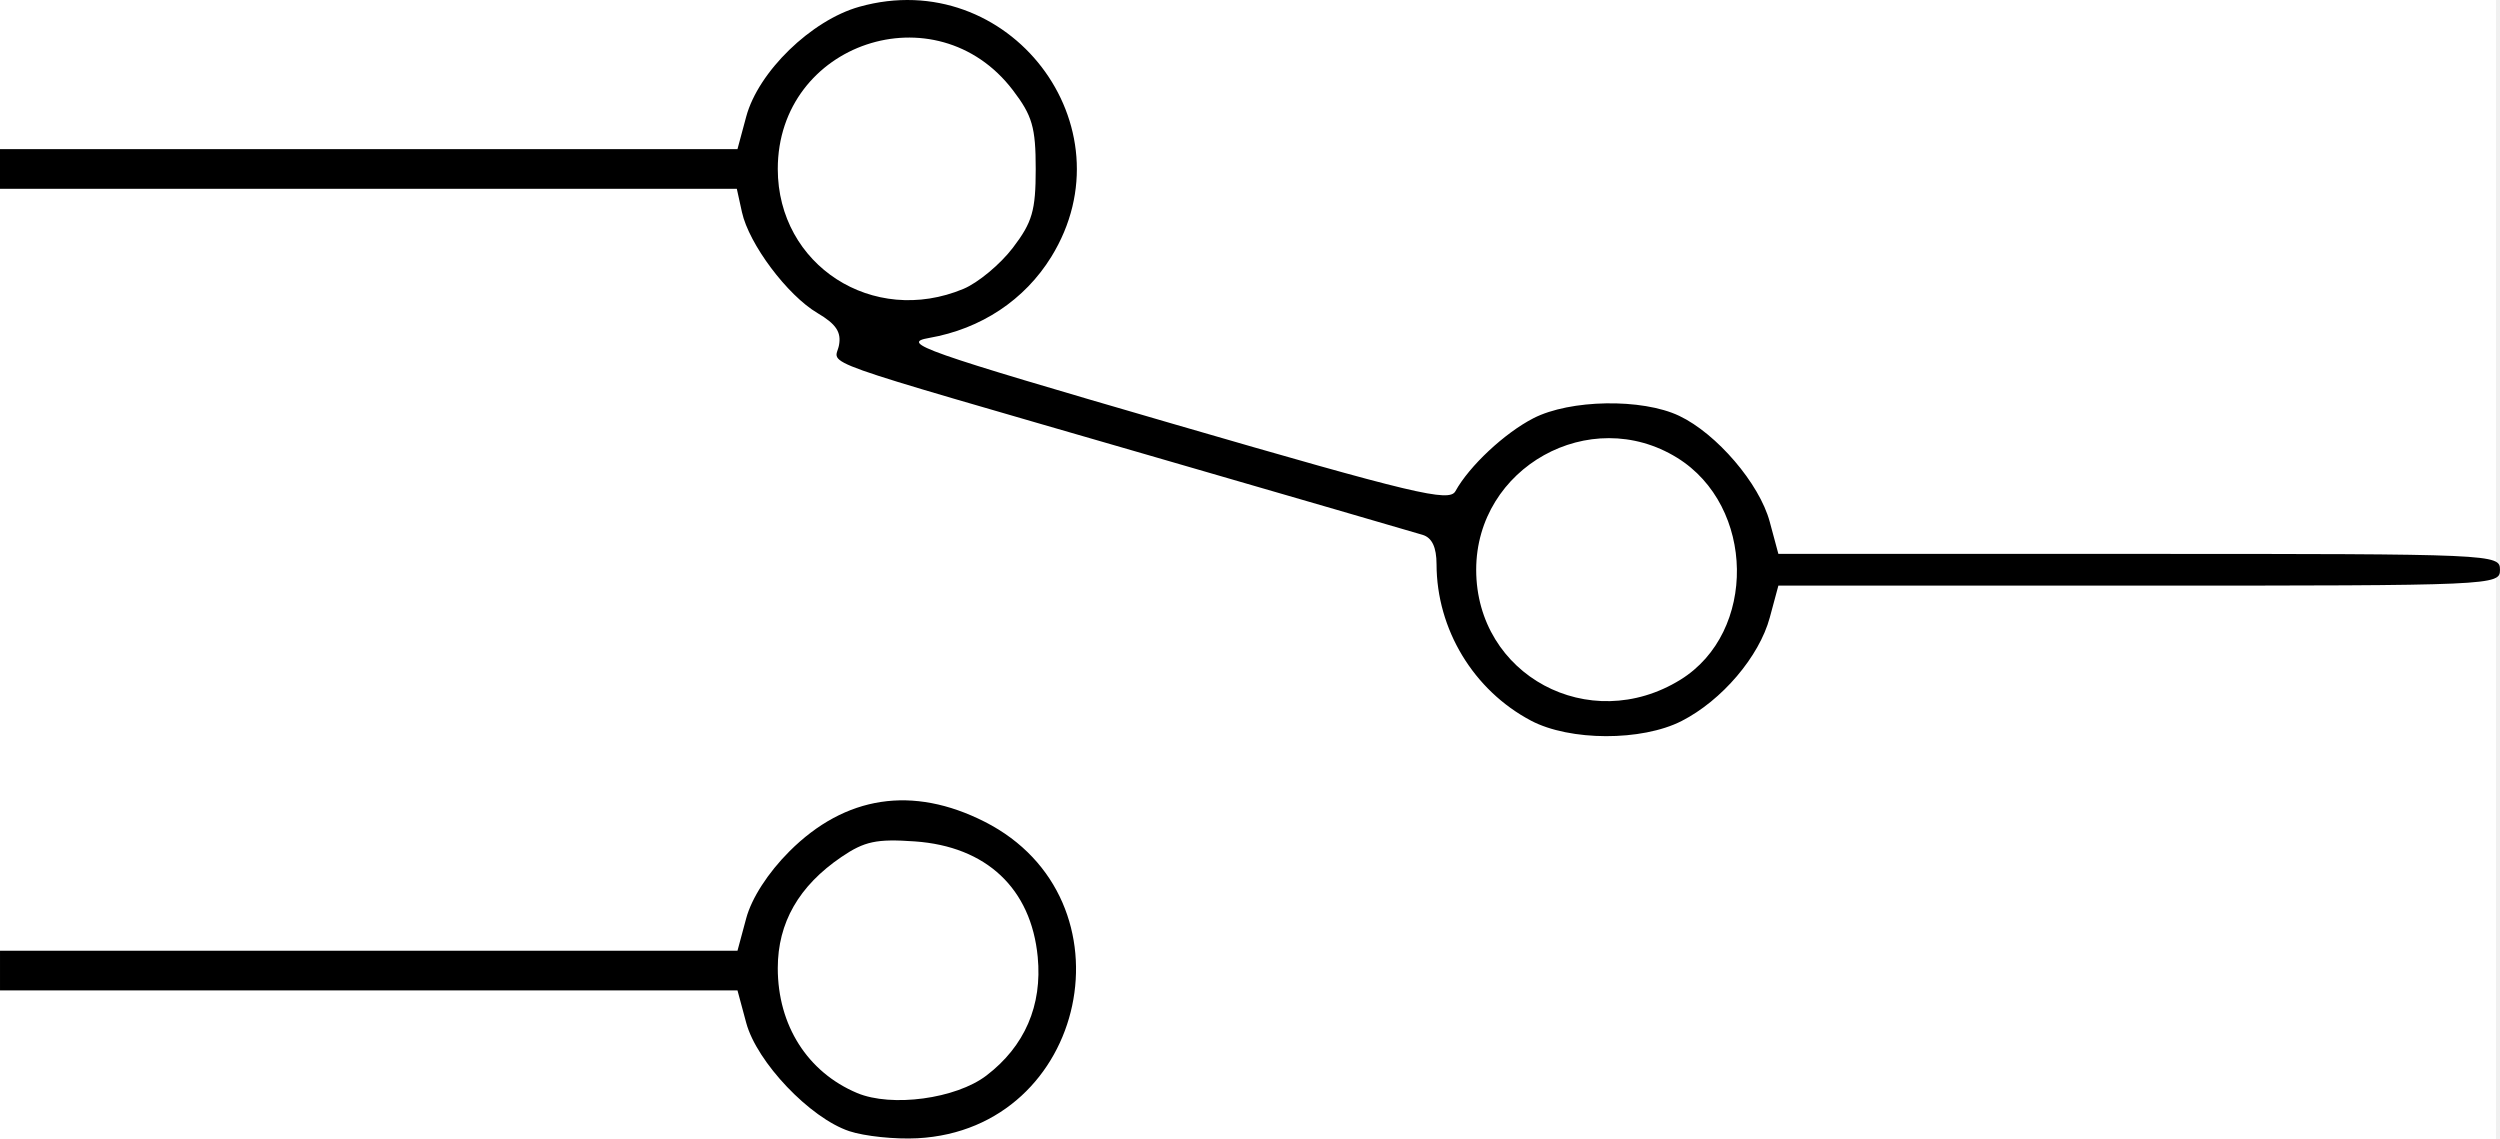
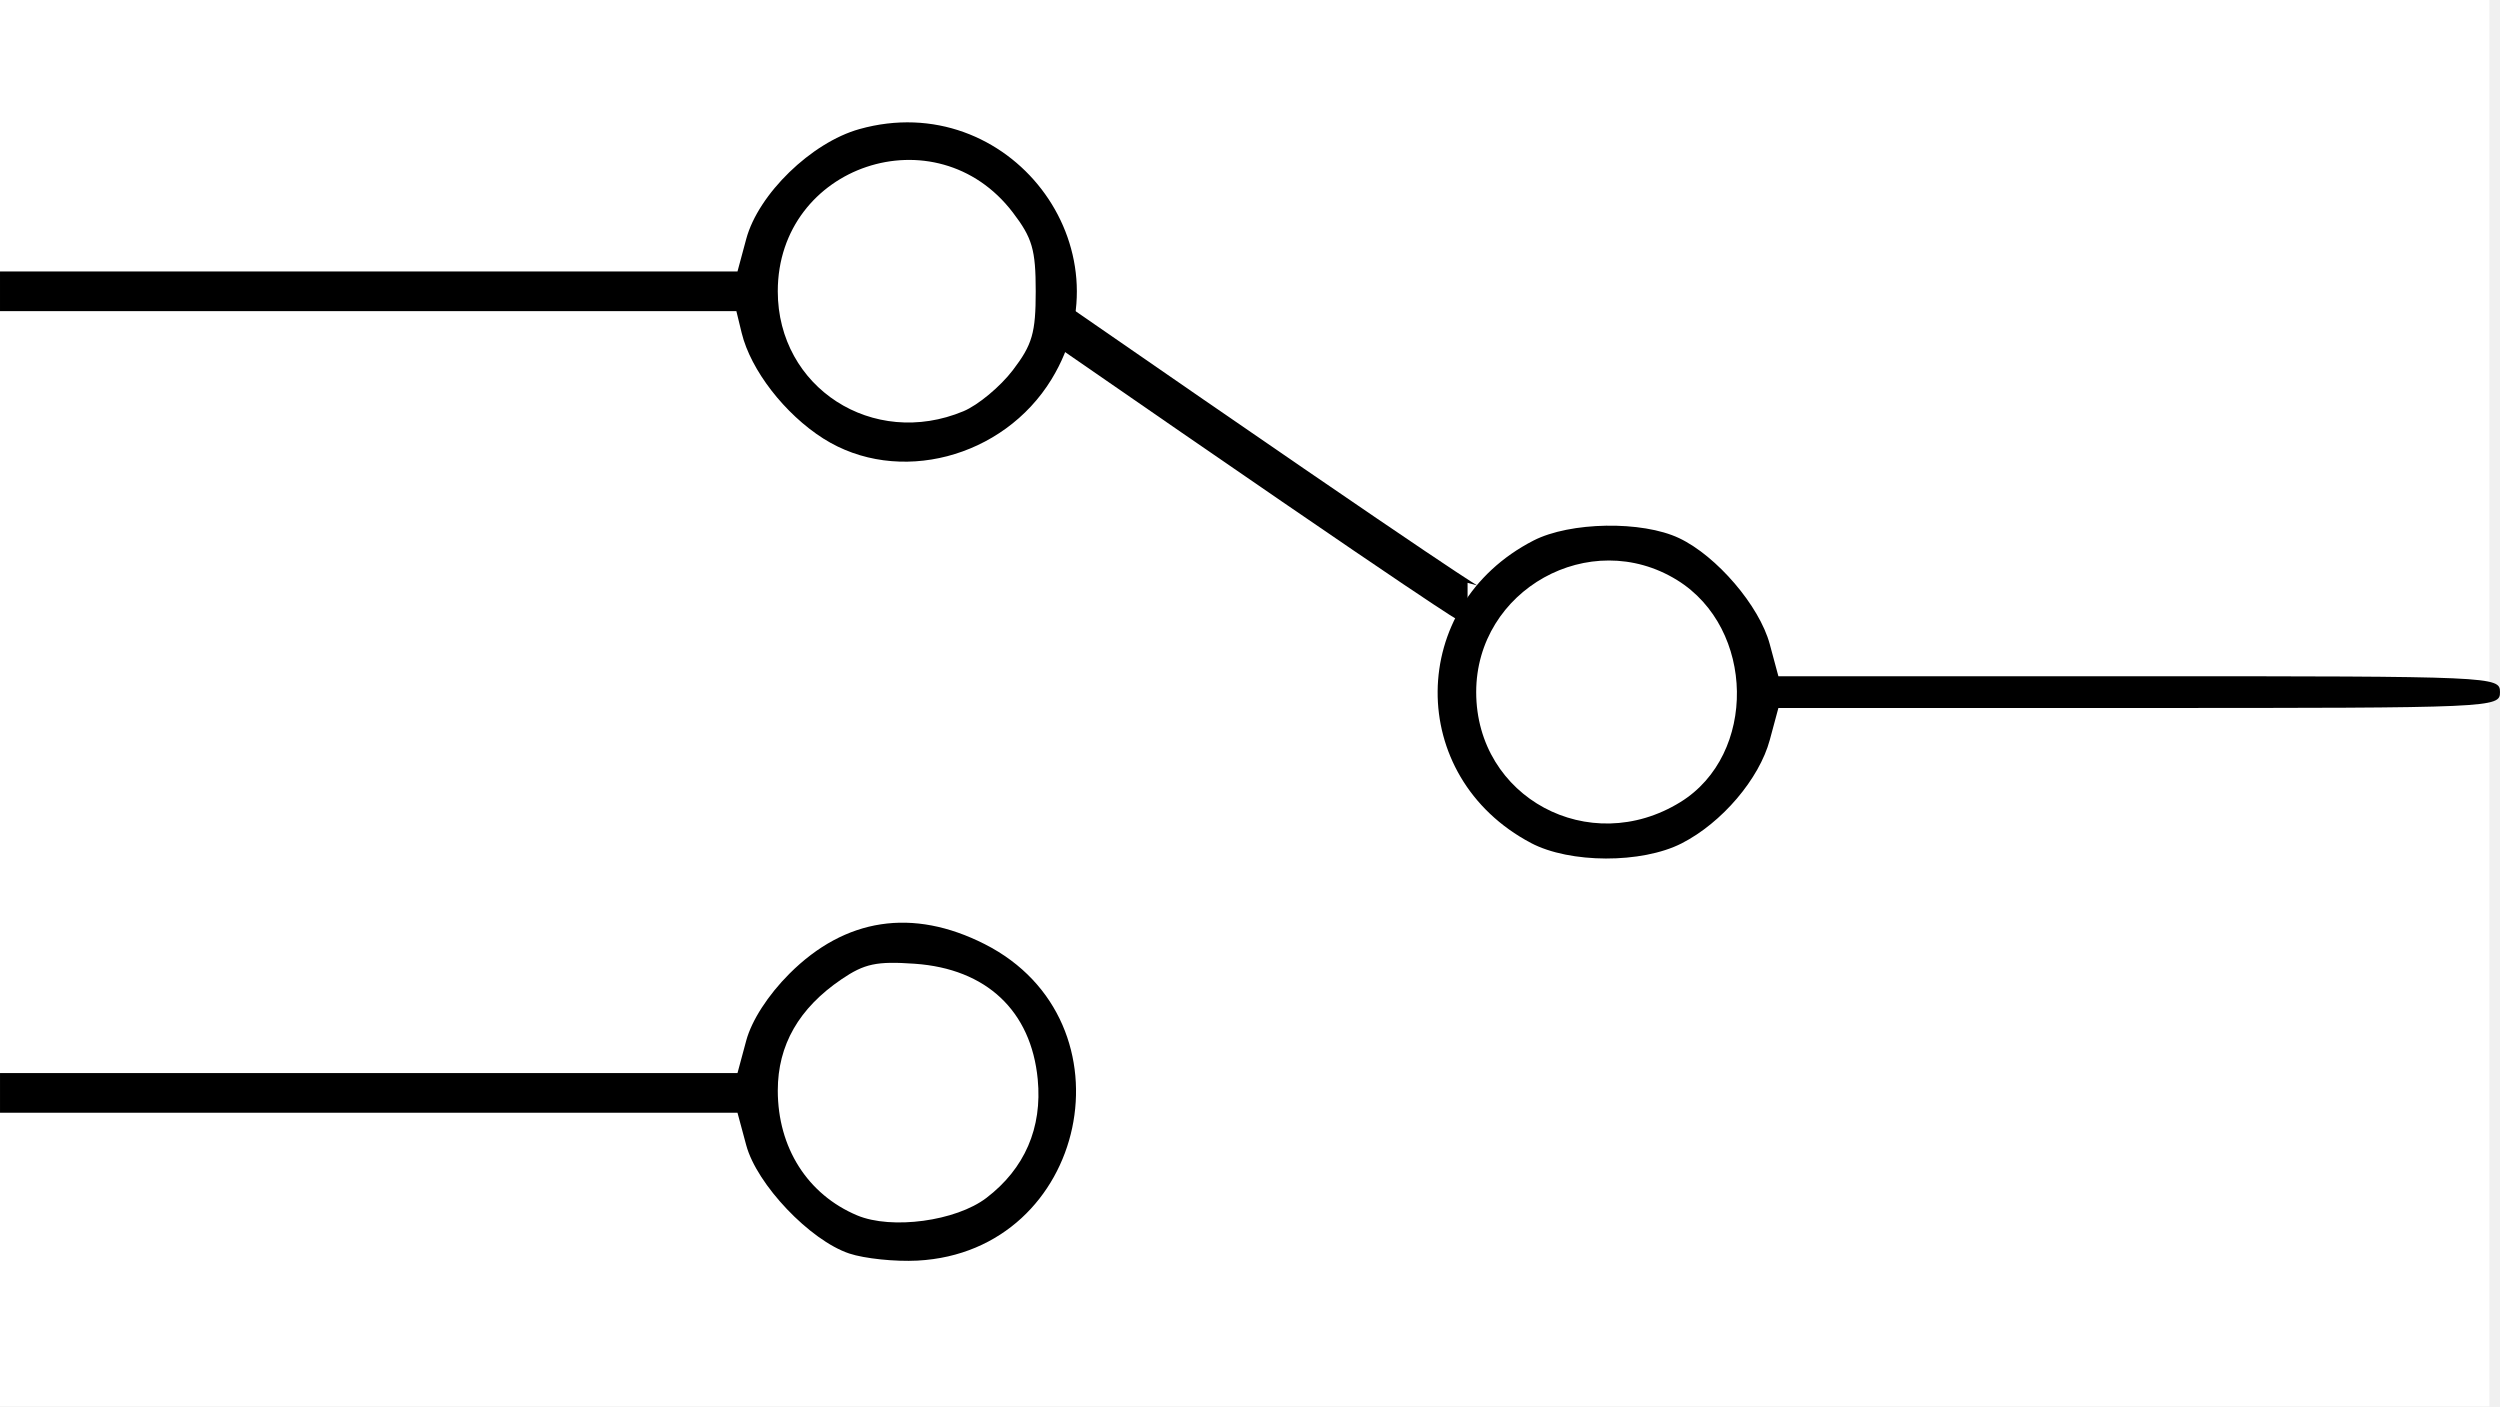
- <svg xmlns="http://www.w3.org/2000/svg" width="125.184mm" height="57.009mm" viewBox="0 0 443.565 202" id="svg2" version="1.1">
+ <svg xmlns="http://www.w3.org/2000/svg" width="124.707mm" height="70.152mm" viewBox="0 0 441.875 248.571" id="svg2" version="1.1">
  <defs id="defs4" />
-   <g id="layer2">
-     <rect style="opacity:1;fill:#ffffff;fill-opacity:1;stroke:none;stroke-width:14;stroke-miterlimit:4;stroke-dasharray:none;stroke-dashoffset:0;stroke-opacity:1" id="rect4134" width="448.571" height="260" x="-5.714" y="-29.429" />
+   <g id="layer2" transform="translate(-2.475586e-6,21.62553)">
+     <rect style="opacity:1;fill:#ffffff;fill-opacity:1;stroke:none;stroke-width:14;stroke-miterlimit:4;stroke-dasharray:none;stroke-dashoffset:0;stroke-opacity:1" id="rect4134" width="440" height="248.571" x="-3.3007814e-006" y="-21.626" />
  </g>
-   <g id="layer1" transform="translate(-595.2009,-483.2595)">
-     <path style="fill:#000000" d="m 745.887,683.958 c -6.97,-2.326 -16.409,-12.246 -18.287,-19.219 l -1.55,-5.758 -65.424,0 -65.424,0 0,-3.52 0,-3.52 65.424,0 65.424,0 1.55,-5.758 c 0.961,-3.57 3.871,-8.078 7.656,-11.864 9.911,-9.911 21.888,-11.73 34.647,-5.261 27.028,13.702 18.362,54.549 -11.913,56.158 -3.954,0.21 -9.401,-0.356 -12.103,-1.258 z m 24.328,-9.867 c 6.795,-5.183 9.933,-12.435 9.105,-21.045 -1.167,-12.146 -9.11,-19.612 -21.812,-20.5 -6.786,-0.475 -8.918,-0.023 -13.011,2.759 -7.557,5.135 -11.299,11.67 -11.299,19.731 0,10.144 5.282,18.454 14.082,22.155 6.107,2.568 17.527,1.025 22.934,-3.099 z m 96.617,-62.974 c -10.198,-5.39 -16.729,-16.202 -16.75,-27.729 -0.006,-3.039 -0.801,-4.723 -2.472,-5.232 -1.355,-0.413 -23.375,-6.814 -48.933,-14.226 -60.824,-17.638 -55.327,-15.686 -54.621,-19.403 0.445,-2.341 -0.511,-3.777 -3.809,-5.72 -5.347,-3.15 -12.163,-12.255 -13.404,-17.905 l -0.91,-4.143 -65.367,0 -65.367,0 0,-3.52 0,-3.52 65.424,0 65.424,0 1.55,-5.758 c 2.15,-7.985 11.552,-17.116 20.085,-19.505 26.485,-7.415 48.392,21.151 34.038,44.383 -4.727,7.649 -12.445,12.77 -21.679,14.382 -5.205,0.909 -1.377,2.257 43.216,15.222 42.947,12.486 49.079,13.949 50.172,11.969 2.463,-4.463 8.711,-10.309 13.837,-12.945 6.502,-3.345 19.272,-3.557 25.861,-0.43 6.667,3.164 14.246,12.025 16.066,18.785 l 1.538,5.712 64.016,0 c 63.077,0 64.016,0.041 64.016,2.816 0,2.775 -0.939,2.816 -64.016,2.816 l -64.016,0 -1.522,5.651 c -1.868,6.937 -8.501,14.725 -15.647,18.37 -7.076,3.61 -19.833,3.576 -26.732,-0.07 z m 26.522,-7.258 c 13.625,-8.421 13.29,-30.805 -0.589,-39.383 -15.451,-9.549 -35.649,1.711 -35.649,19.874 0,18.699 20.069,29.503 36.238,19.51 z M 766.15,534.51 c 2.584,-1.08 6.524,-4.357 8.756,-7.283 3.456,-4.531 4.058,-6.606 4.058,-13.988 0,-7.383 -0.602,-9.457 -4.058,-13.988 -13.599,-17.83 -41.707,-8.403 -41.707,13.988 0,17.09 16.88,27.986 32.951,21.272 z" id="path4136" />
+   <g id="layer1" transform="translate(-624.7321,-674.4592)">
+     <path style="fill:#000000" d="m 774.844,896.02 c -6.943,-2.317 -16.346,-12.199 -18.217,-19.146 l -1.544,-5.736 -65.175,0 -65.175,0 0,-3.507 0,-3.507 65.175,0 65.175,0 1.544,-5.736 c 0.958,-3.556 3.856,-8.047 7.627,-11.818 9.873,-9.873 21.804,-11.685 34.515,-5.241 26.925,13.65 18.292,54.341 -11.868,55.944 -3.939,0.209 -9.365,-0.355 -12.057,-1.253 z m 24.236,-9.83 c 6.769,-5.163 9.895,-12.388 9.071,-20.965 -1.163,-12.1 -9.075,-19.537 -21.729,-20.422 -6.76,-0.473 -8.884,-0.023 -12.961,2.748 -7.528,5.116 -11.256,11.625 -11.256,19.656 0,10.105 5.262,18.384 14.028,22.071 6.084,2.558 17.46,1.021 22.847,-3.087 z m 96.249,-62.734 c -22.187,-11.727 -21.942,-41.937 0.435,-53.447 6.478,-3.332 19.198,-3.544 25.762,-0.429 6.641,3.151 14.191,11.98 16.005,18.714 l 1.532,5.691 63.772,0 c 62.837,0 63.772,0.041 63.772,2.806 0,2.764 -0.935,2.806 -63.772,2.806 l -63.772,0 -1.516,5.63 c -1.861,6.91 -8.469,14.669 -15.588,18.3 -7.049,3.596 -19.758,3.563 -26.631,-0.07 z m 26.421,-7.23 c 13.574,-8.389 13.24,-30.688 -0.587,-39.233 -15.392,-9.513 -35.513,1.705 -35.513,19.798 0,18.628 19.992,29.391 36.1,19.435 z M 770.264,751.977 c -6.82,-4.325 -12.844,-12.111 -14.439,-18.662 l -0.939,-3.858 -65.077,0 -65.077,0 0,-3.507 0,-3.507 65.175,0 65.175,0 1.544,-5.736 c 2.142,-7.955 11.508,-17.051 20.008,-19.431 26.36,-7.38 48.143,20.981 33.959,44.214 -8.525,13.963 -27.193,18.817 -40.33,10.486 z m 24.766,-4.836 c 2.574,-1.075 6.499,-4.34 8.722,-7.255 3.443,-4.514 4.043,-6.581 4.043,-13.935 0,-7.355 -0.599,-9.421 -4.043,-13.935 -13.548,-17.762 -41.548,-8.371 -41.548,13.935 0,17.024 16.816,27.88 32.825,21.191 z" id="path4134" />
+     <path style="fill:none;fill-rule:evenodd;stroke:#000000;stroke-width:7;stroke-linecap:butt;stroke-linejoin:miter;stroke-miterlimit:4;stroke-dasharray:none;stroke-opacity:1" d="m 811.885,731.675 c 71.251,49.299 72.241,49.299 72.241,49.299" id="path4136" />
  </g>
</svg>
